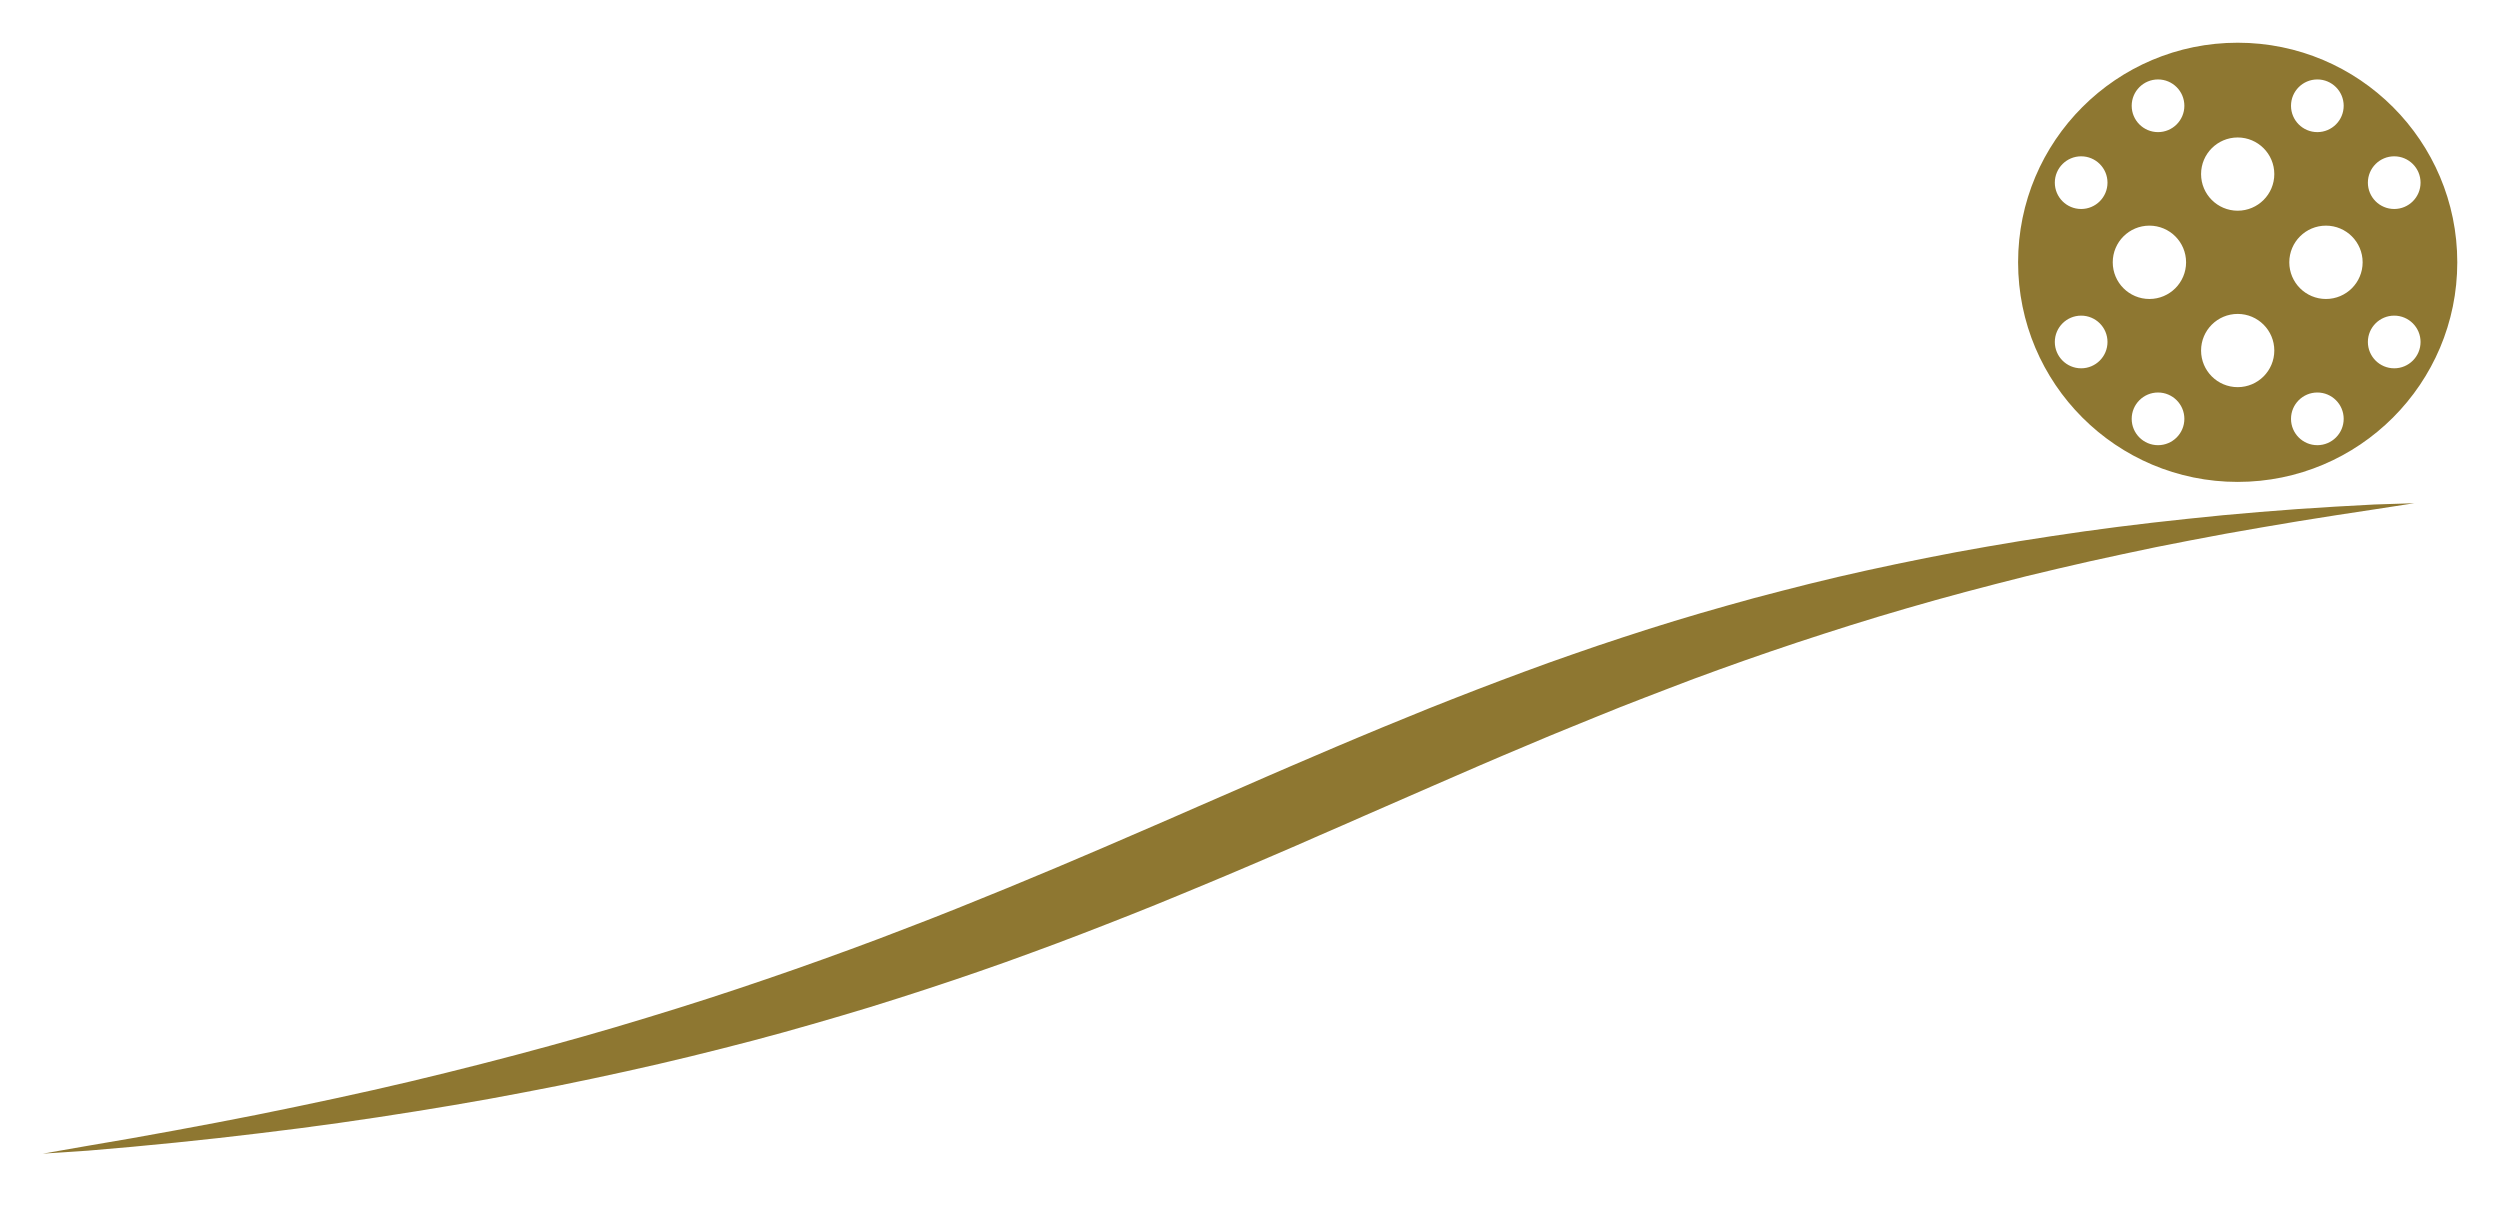
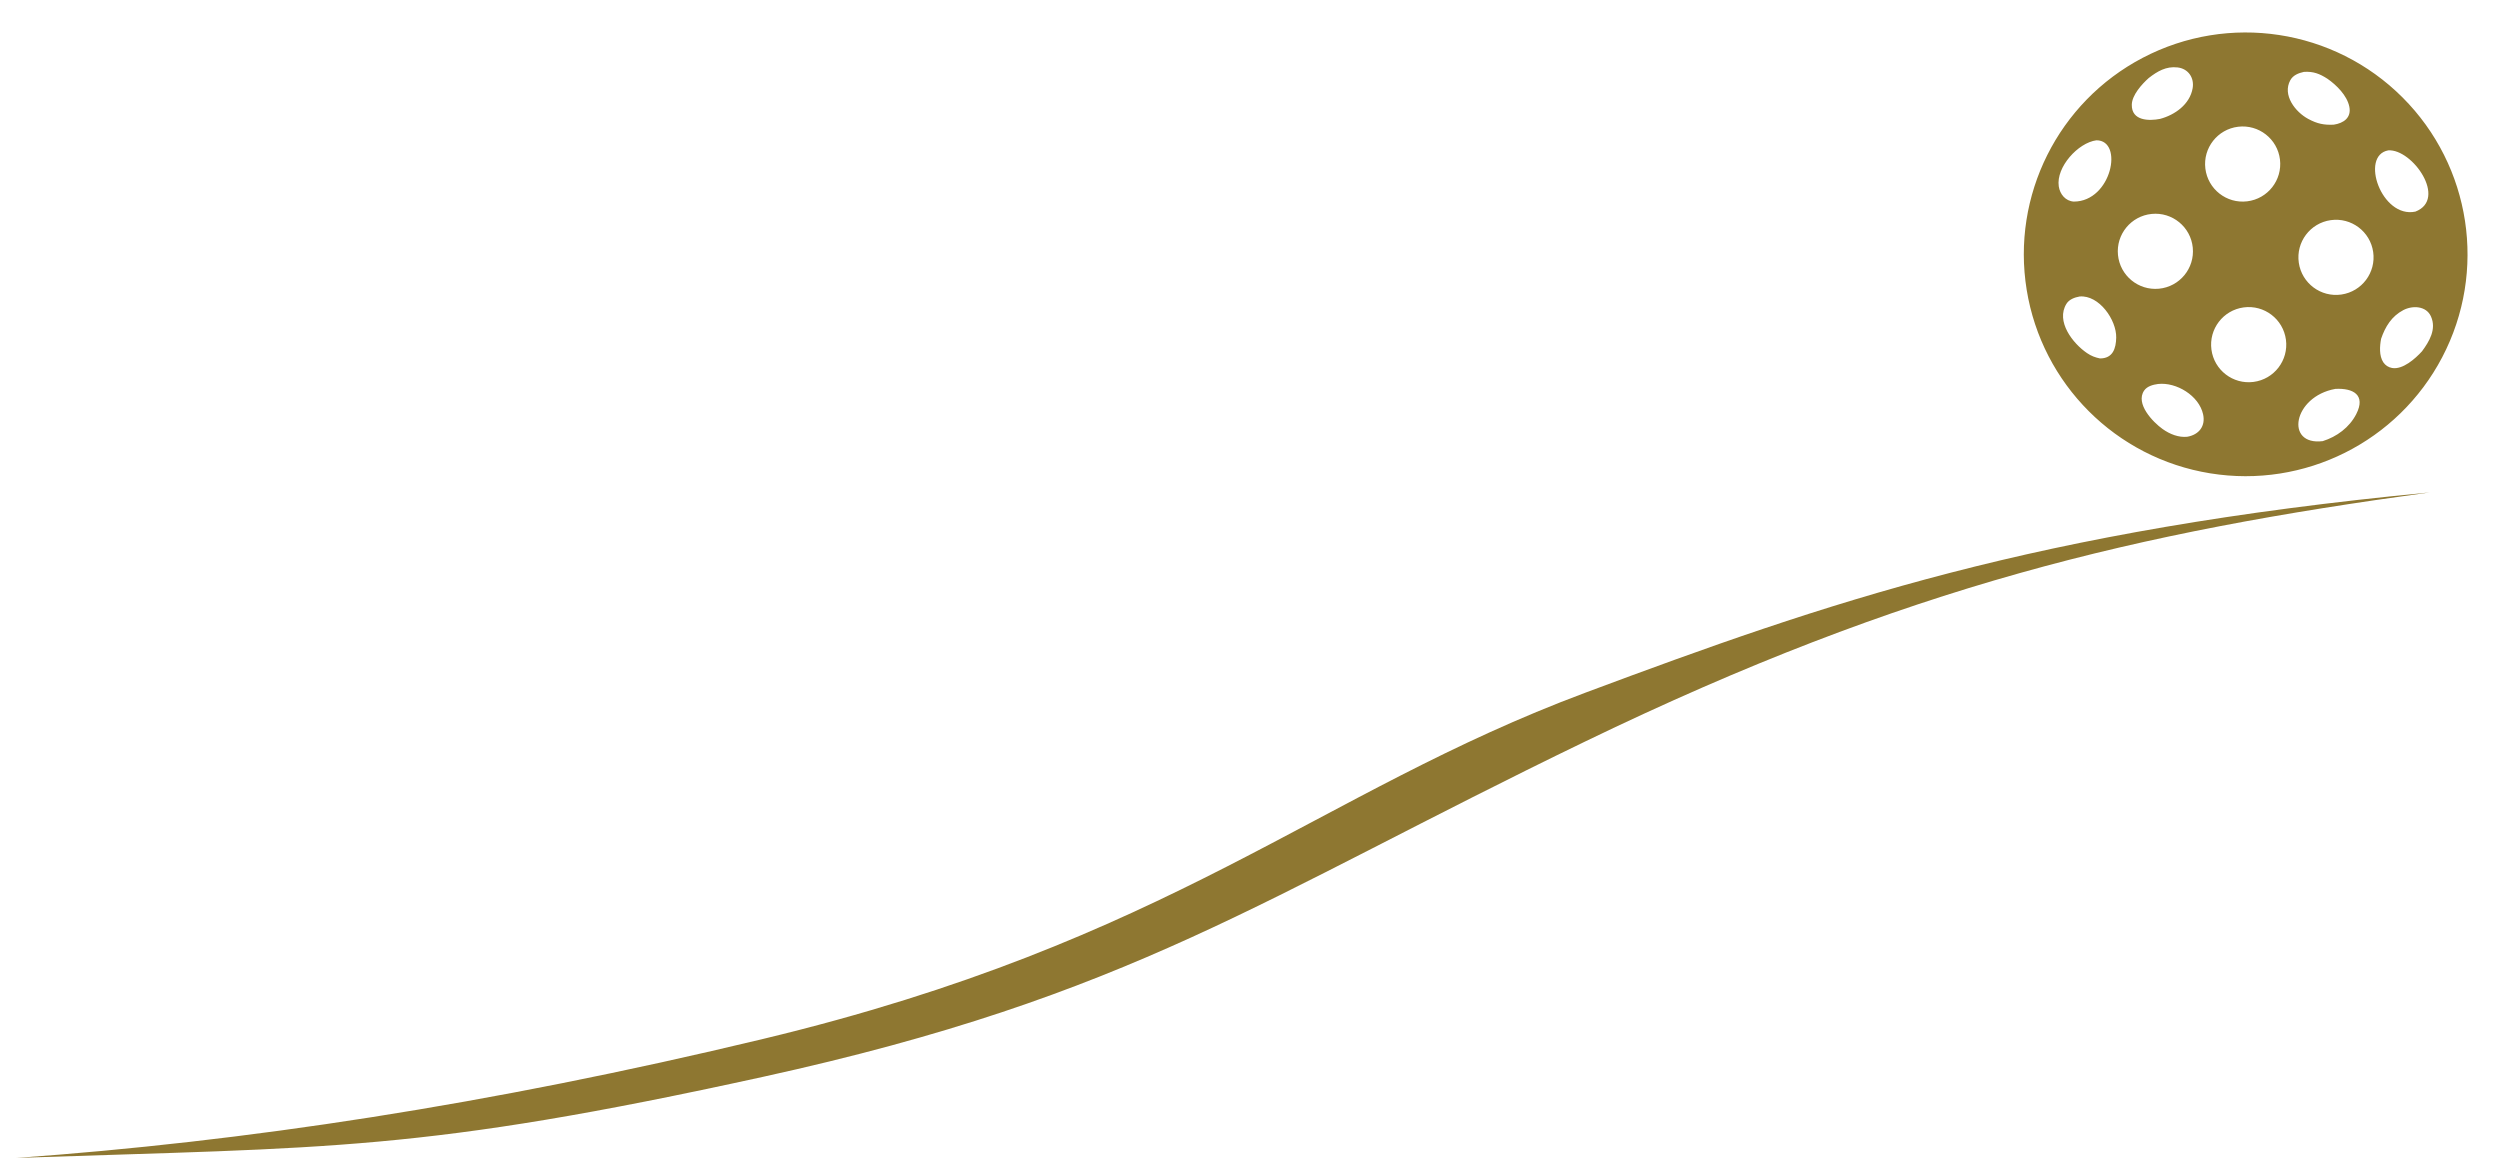
- <svg xmlns="http://www.w3.org/2000/svg" viewBox="522.0 718.5 233.5 113.5">
-   <g fill="#8E7731">
-     <path d="M526.00 826.25 L530.23 825.97 L534.36 825.61 L538.40 825.22 L542.35 824.80 L546.21 824.35 L549.99 823.88 L553.68 823.38 L557.30 822.85 L560.83 822.30 L564.29 821.73 L567.67 821.14 L570.98 820.52 L574.22 819.89 L577.40 819.23 L580.50 818.56 L583.55 817.87 L586.53 817.16 L589.46 816.43 L592.33 815.69 L595.14 814.93 L597.90 814.15 L600.61 813.36 L603.28 812.56 L605.89 811.74 L608.46 810.91 L610.99 810.07 L613.48 809.22 L615.93 808.36 L618.35 807.48 L620.73 806.60 L623.07 805.71 L625.39 804.81 L627.68 803.91 L629.95 803.00 L632.19 802.08 L634.41 801.16 L636.61 800.24 L638.80 799.31 L640.97 798.38 L643.13 797.45 L645.27 796.51 L647.41 795.58 L649.55 794.64 L651.68 793.71 L653.81 792.78 L655.94 791.85 L658.08 790.92 L660.22 789.99 L662.37 789.07 L664.53 788.16 L666.71 787.24 L668.91 786.34 L671.12 785.44 L673.35 784.54 L675.61 783.66 L677.90 782.78 L680.21 781.90 L682.56 781.04 L684.94 780.19 L687.36 779.35 L689.82 778.52 L692.33 777.70 L694.87 776.89 L697.47 776.09 L700.11 775.31 L702.81 774.54 L705.56 773.79 L708.38 773.05 L711.25 772.32 L714.18 771.62 L717.18 770.93 L720.25 770.26 L723.38 769.60 L726.59 768.97 L729.88 768.35 L733.24 767.76 L736.68 767.18 L740.20 766.62 L743.81 766.07 L747.50 765.50 L747.50 765.50 L743.77 765.62 L740.12 765.82 L736.55 766.05 L733.06 766.32 L729.64 766.62 L726.30 766.96 L723.02 767.32 L719.81 767.71 L716.67 768.13 L713.60 768.58 L710.58 769.05 L707.62 769.55 L704.72 770.07 L701.88 770.62 L699.09 771.19 L696.34 771.78 L693.65 772.39 L691.00 773.03 L688.40 773.69 L685.84 774.36 L683.32 775.06 L680.84 775.77 L678.39 776.50 L675.98 777.25 L673.60 778.02 L671.25 778.80 L668.93 779.60 L666.63 780.41 L664.36 781.24 L662.11 782.08 L659.88 782.93 L657.67 783.79 L655.47 784.66 L653.29 785.55 L651.11 786.44 L648.95 787.34 L646.79 788.25 L644.64 789.17 L642.49 790.09 L640.34 791.02 L638.19 791.96 L636.03 792.90 L633.87 793.84 L631.70 794.79 L629.51 795.74 L627.31 796.69 L625.09 797.65 L622.86 798.60 L620.60 799.56 L618.32 800.51 L616.01 801.47 L613.67 802.42 L611.30 803.38 L608.90 804.33 L606.46 805.27 L603.98 806.22 L601.45 807.16 L598.89 808.09 L596.27 809.02 L593.61 809.94 L590.89 810.86 L588.12 811.77 L585.29 812.67 L582.40 813.56 L579.44 814.45 L576.43 815.32 L573.34 816.18 L570.19 817.03 L566.96 817.87 L563.66 818.70 L560.28 819.52 L556.82 820.32 L553.28 821.10 L549.65 821.87 L545.94 822.63 L542.14 823.37 L538.24 824.10 L534.26 824.82 L530.18 825.52 L526.00 826.25 Z" />
-     <path d="M710.49 743.00 A20.51 20.51 0 1 1 751.51 743.00 A20.51 20.51 0 1 1 710.49 743.00 Z M727.58 734.76 A3.42 3.42 0 1 1 734.42 734.76 A3.42 3.42 0 1 1 727.58 734.76 Z M719.33 743.00 A3.42 3.42 0 1 1 726.18 743.00 A3.42 3.42 0 1 1 719.33 743.00 Z M735.82 743.00 A3.42 3.42 0 1 1 742.67 743.00 A3.42 3.42 0 1 1 735.82 743.00 Z M727.58 751.24 A3.42 3.42 0 1 1 734.42 751.24 A3.42 3.42 0 1 1 727.58 751.24 Z M721.10 728.38 A2.46 2.46 0 1 1 726.02 728.38 A2.46 2.46 0 1 1 721.10 728.38 Z M735.98 728.38 A2.46 2.46 0 1 1 740.90 728.38 A2.46 2.46 0 1 1 735.98 728.38 Z M743.16 735.56 A2.46 2.46 0 1 1 748.08 735.56 A2.46 2.46 0 1 1 743.16 735.56 Z M743.16 750.44 A2.46 2.46 0 1 1 748.08 750.44 A2.46 2.46 0 1 1 743.16 750.44 Z M735.98 757.62 A2.46 2.46 0 1 1 740.90 757.62 A2.46 2.46 0 1 1 735.98 757.62 Z M721.10 757.62 A2.46 2.46 0 1 1 726.02 757.62 A2.46 2.46 0 1 1 721.10 757.62 Z M713.92 750.44 A2.46 2.46 0 1 1 718.84 750.44 A2.46 2.46 0 1 1 713.92 750.44 Z M713.92 735.56 A2.46 2.46 0 1 1 718.84 735.56 A2.46 2.46 0 1 1 713.92 735.56 Z" fill-rule="evenodd" />
-   </g>
+ <svg xmlns="http://www.w3.org/2000/svg" width="231" height="108" viewBox="332 75 231 108" fill="none">
+   <path d="M529.988 80.341C537.931 76.181 547.655 77.664 553.995 84.004C560.335 90.344 561.82 100.068 557.66 108.011C553.566 115.828 544.928 120.148 536.218 118.735C527.507 117.323 520.679 110.493 519.266 101.783C517.852 93.073 522.172 84.435 529.988 80.341ZM547.787 110.934C543.859 111.642 543.109 116.195 546.621 115.761C547.916 115.353 549.084 114.5 549.718 113.263C550.629 111.482 549.418 110.844 547.787 110.934ZM535.564 113.271C535.181 111.559 533.102 110.29 531.398 110.481C530.932 110.544 530.395 110.688 530.121 111.085C529.283 112.302 530.929 114.001 531.823 114.64C532.503 115.125 533.315 115.44 534.108 115.356C535.187 115.163 535.811 114.374 535.564 113.271ZM543.221 106.391C542.968 104.486 541.217 103.147 539.312 103.405C537.416 103.662 536.085 105.405 536.336 107.302C536.587 109.199 538.326 110.535 540.224 110.29C542.13 110.044 543.473 108.296 543.221 106.391ZM556.622 104.24C556.183 103.257 554.925 103.207 554.07 103.652C552.991 104.216 552.4 105.177 552.014 106.302C551.886 106.974 551.82 107.876 552.218 108.478C552.403 108.754 552.693 108.944 553.021 109.001C554.009 109.182 555.188 108.128 555.794 107.46C556.466 106.547 557.147 105.419 556.622 104.24ZM524.159 102.396C523.699 102.476 523.194 102.662 522.941 103.069C521.933 104.696 523.528 106.734 524.842 107.627C525.248 107.903 525.588 108.023 526.036 108.12C527.228 108.122 527.519 107.199 527.538 106.189C527.569 104.562 525.957 102.242 524.159 102.396ZM551.282 98.285C551.01 96.391 549.257 95.075 547.362 95.341C545.46 95.608 544.135 97.37 544.408 99.272C544.682 101.174 546.448 102.493 548.35 102.214C550.243 101.936 551.554 100.179 551.282 98.285ZM534.612 97.88C534.424 95.969 532.719 94.574 530.809 94.767C528.904 94.959 527.513 96.656 527.701 98.561C527.889 100.467 529.584 101.86 531.49 101.677C533.402 101.492 534.801 99.791 534.612 97.88ZM552.673 88.894C550.036 89.382 552.046 95.201 555.178 94.554C558.178 93.402 554.898 88.738 552.673 88.894ZM542.669 89.739C542.438 87.835 540.706 86.479 538.802 86.711C536.9 86.943 535.545 88.671 535.775 90.573C536.006 92.475 537.733 93.832 539.636 93.603C541.541 93.375 542.899 91.644 542.669 89.739ZM525.709 87.963C524.015 88.188 521.971 90.438 522.229 92.215C522.335 92.949 522.857 93.583 523.623 93.627C527.114 93.619 528.255 87.962 525.709 87.963ZM544.882 81.642C544.379 81.753 543.883 81.944 543.626 82.409C542.864 83.787 544.1 85.353 545.276 85.986C546.115 86.438 546.741 86.564 547.644 86.519C548.543 86.381 549.289 85.884 549.076 84.85C548.865 83.824 547.892 82.857 547.06 82.28C546.332 81.808 545.74 81.585 544.882 81.642ZM533.204 81.23C532.154 81.109 531.343 81.586 530.542 82.21C529.906 82.779 528.993 83.786 528.978 84.676C528.951 86.183 530.588 86.183 531.588 85.986C532.958 85.622 534.334 84.651 534.599 83.161C534.77 82.197 534.203 81.344 533.204 81.23Z" fill="#8E7731" />
+   <path d="M402.5 171C377.062 177.113 354.5 180.5 333.5 181.993C362.5 181 370.831 181.453 402.5 174.5C436.64 167.004 448.5 158 478.5 143.5C508.393 129.052 529.5 124.189 556.5 120.5C520 124 500.926 130.628 478.5 139C453.661 148.273 440.322 161.911 402.5 171Z" fill="#8E7731" />
</svg>
